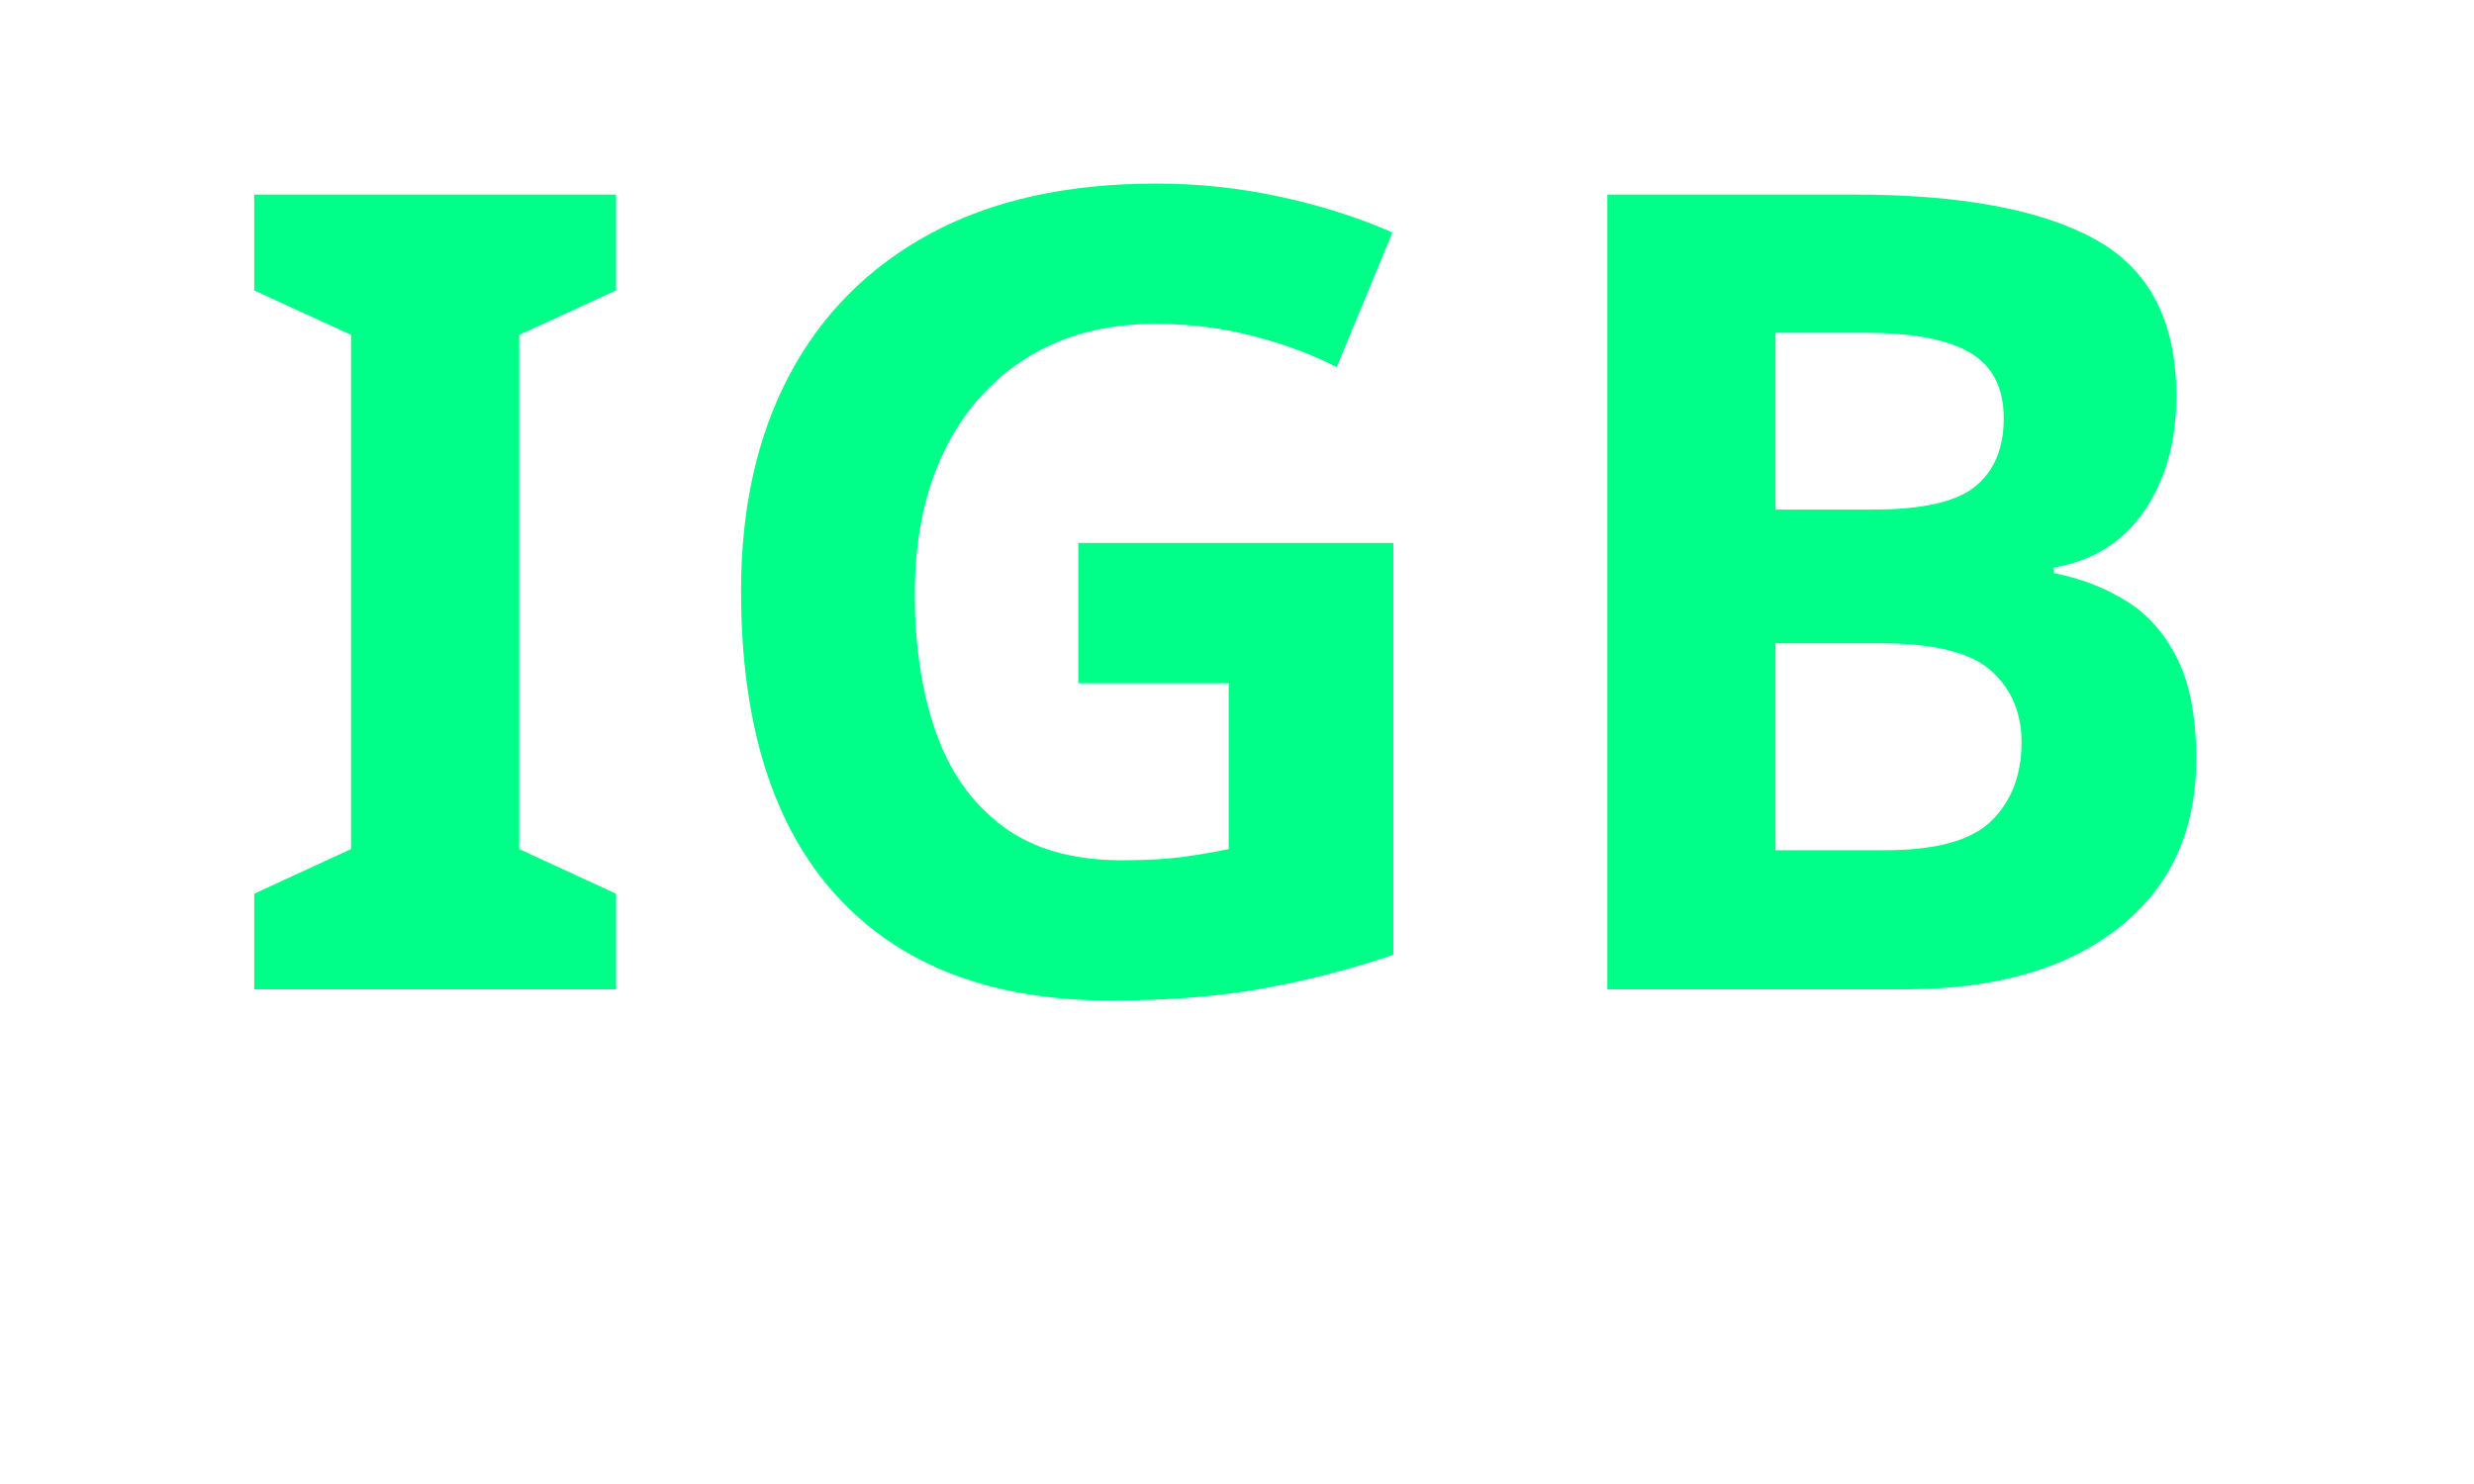
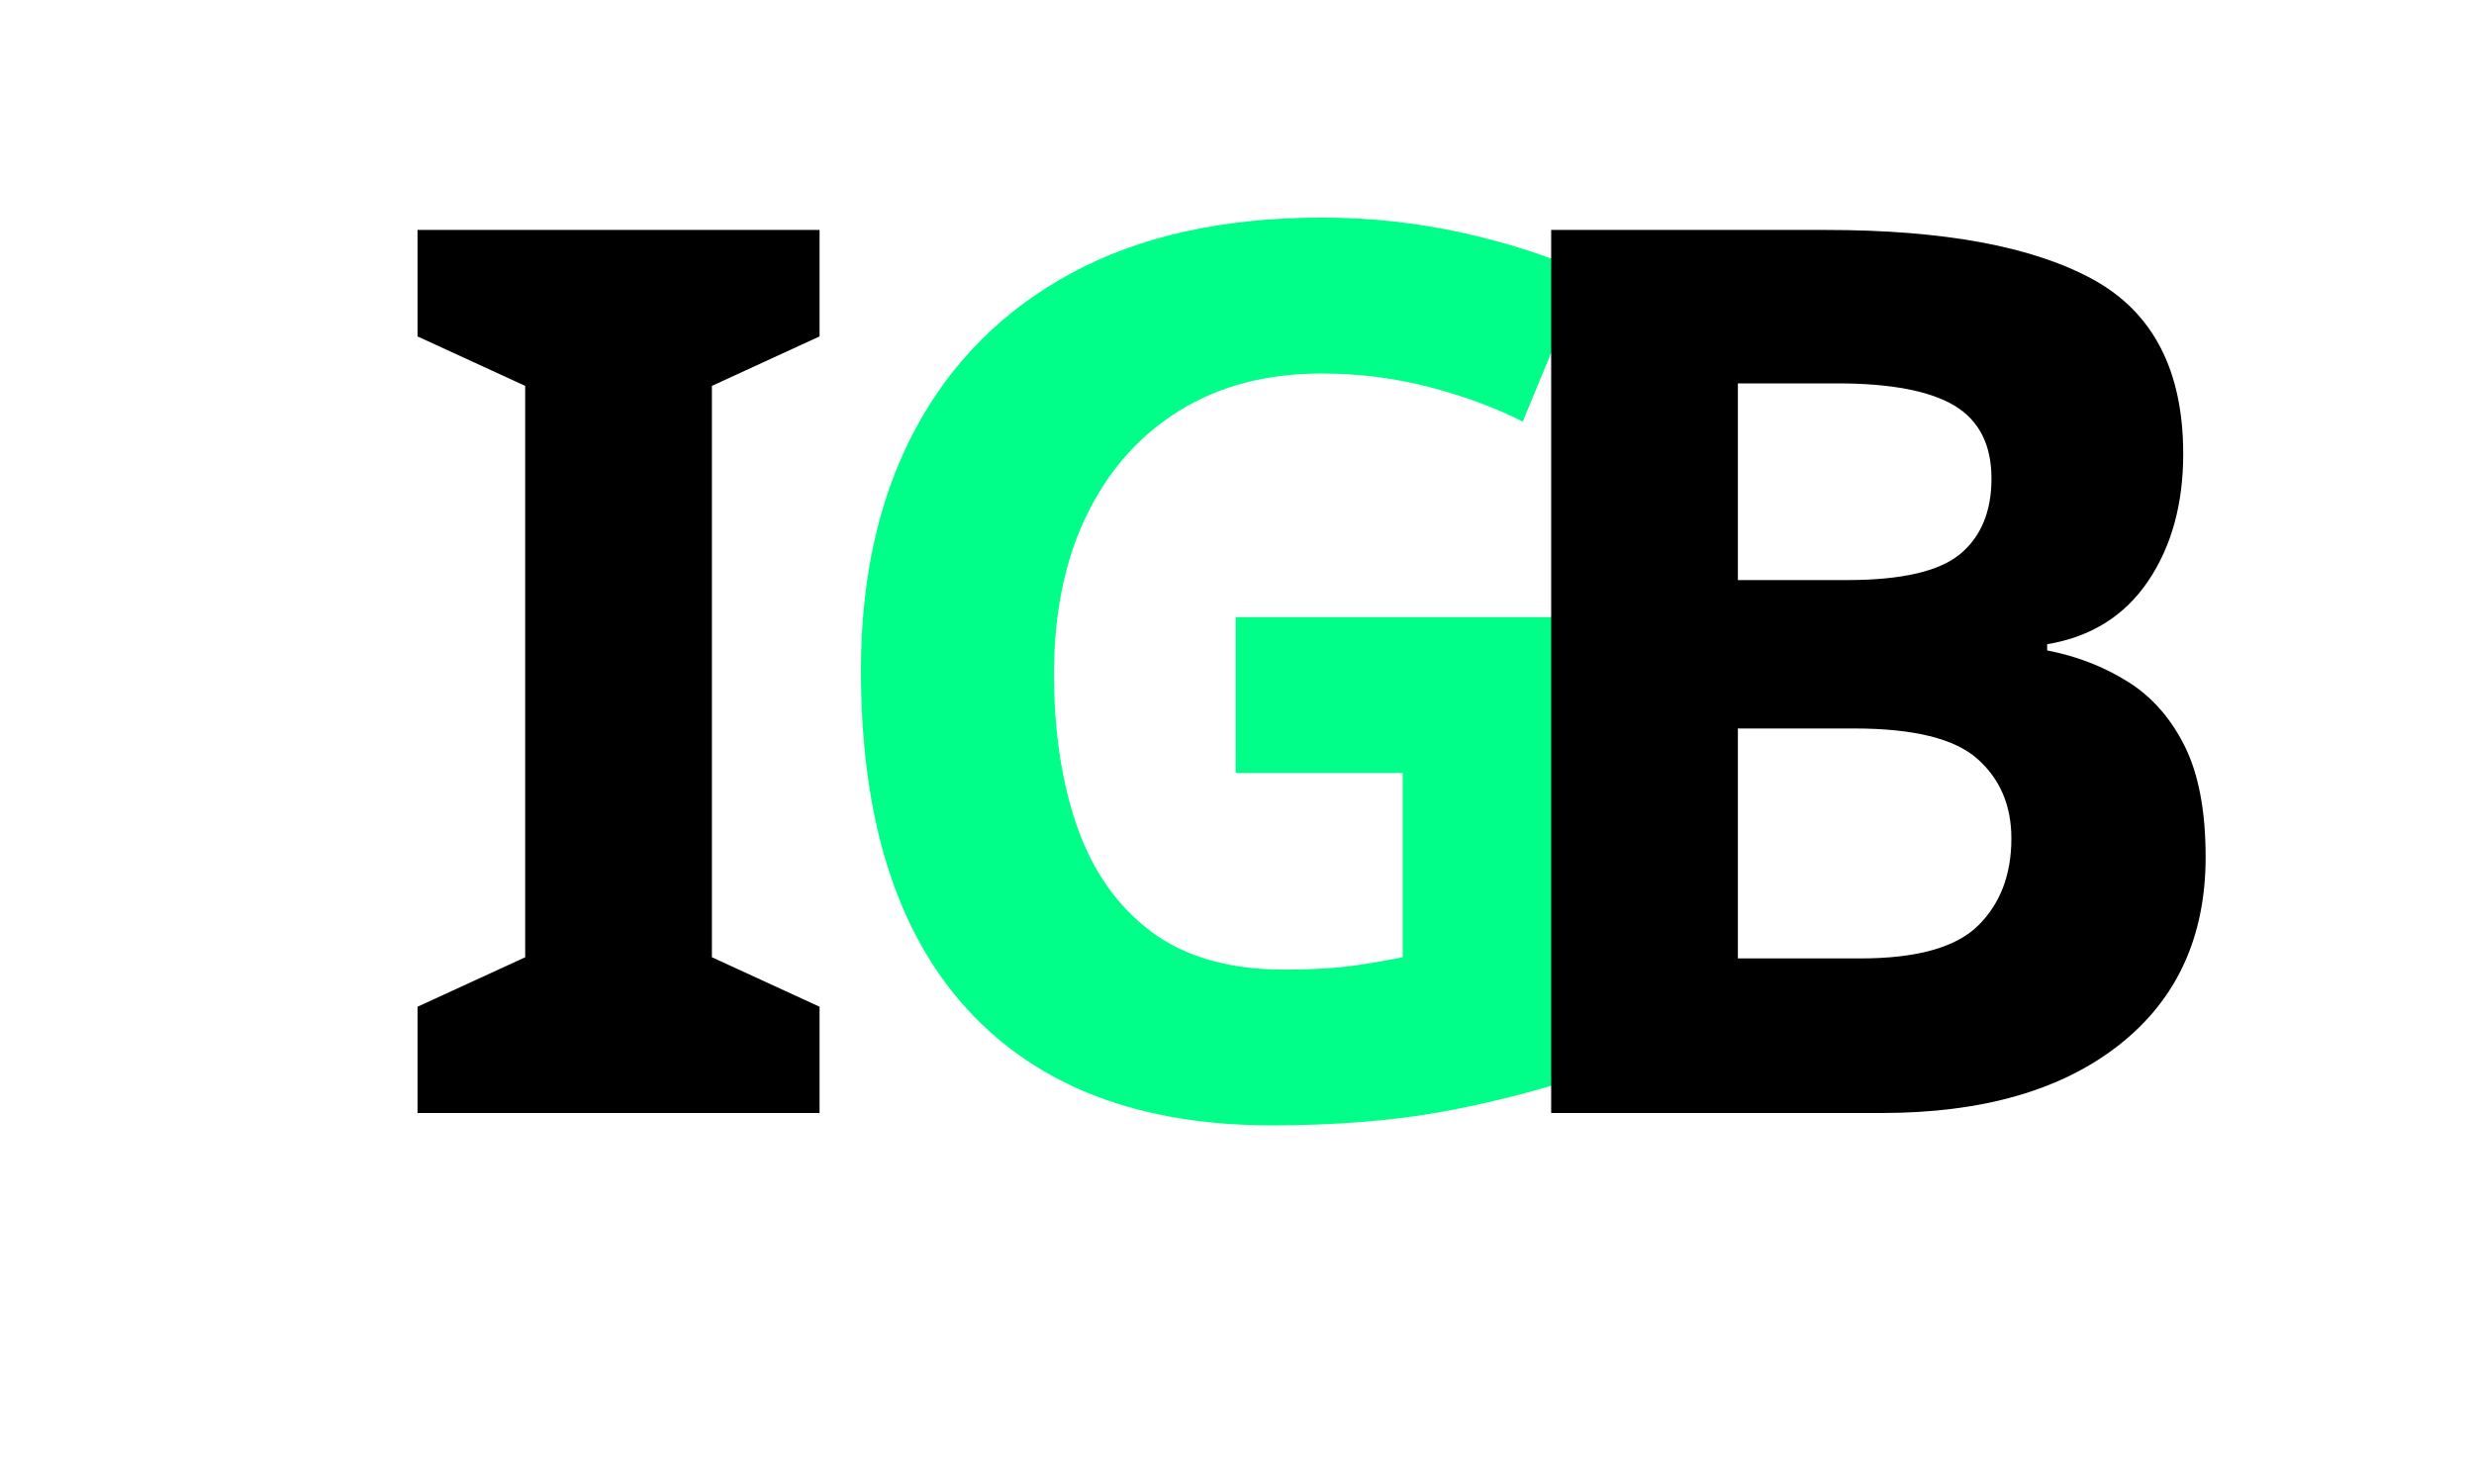
<svg xmlns="http://www.w3.org/2000/svg" width="200" height="120" viewBox="0 0 200 120">
-   <text x="100" y="80" font-family="Bebas Neue, Arial Black, Impact, sans-serif" font-size="90" font-weight="900" fill="#00FF88" text-anchor="middle" letter-spacing="2">
-     IGB
+   <text x="50" y="90" font-family="Bebas Neue, Impact, Arial Black, sans-serif" font-size="100" font-weight="900" fill="#000000" text-anchor="middle" letter-spacing="0.5">
+     I
+   </text>
+   <text x="100" y="90" font-family="Bebas Neue, Impact, Arial Black, sans-serif" font-size="100" font-weight="900" fill="#00FF88" text-anchor="middle" letter-spacing="0.5">
+     G
+   </text>
+   <text x="150" y="90" font-family="Bebas Neue, Impact, Arial Black, sans-serif" font-size="100" font-weight="900" fill="#000000" text-anchor="middle" letter-spacing="0.5">
+     B
  </text>
</svg>
